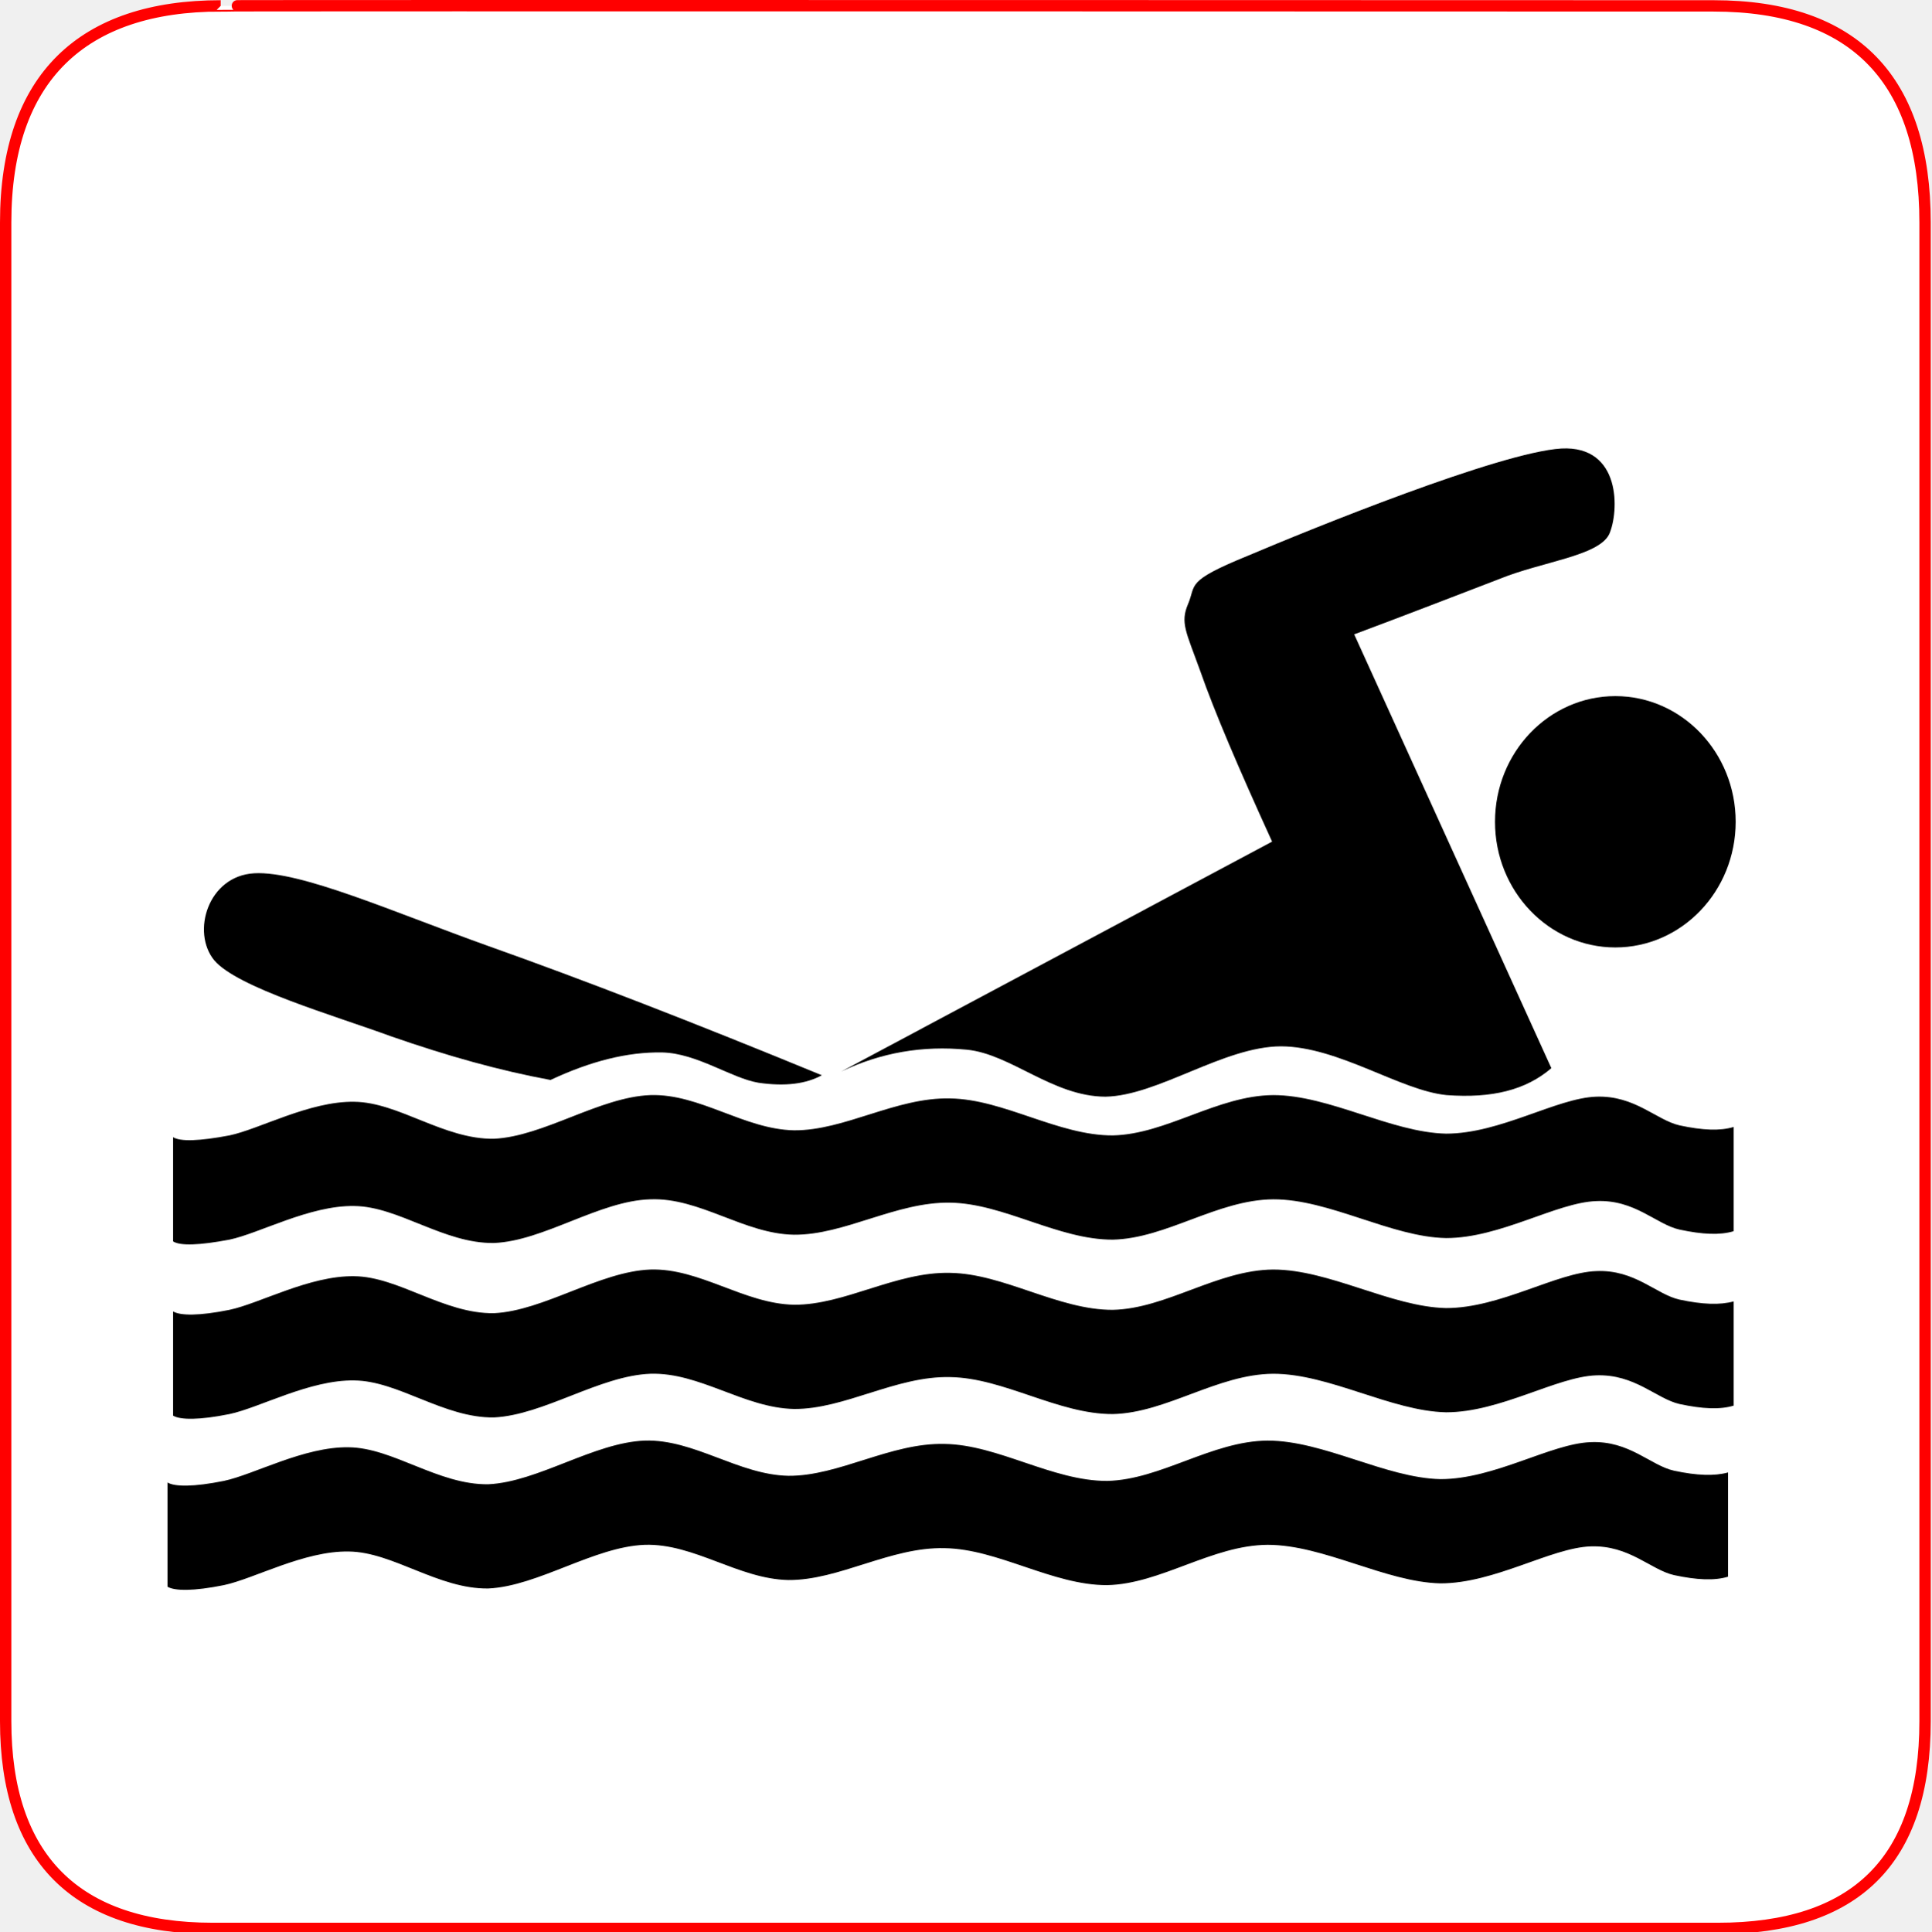
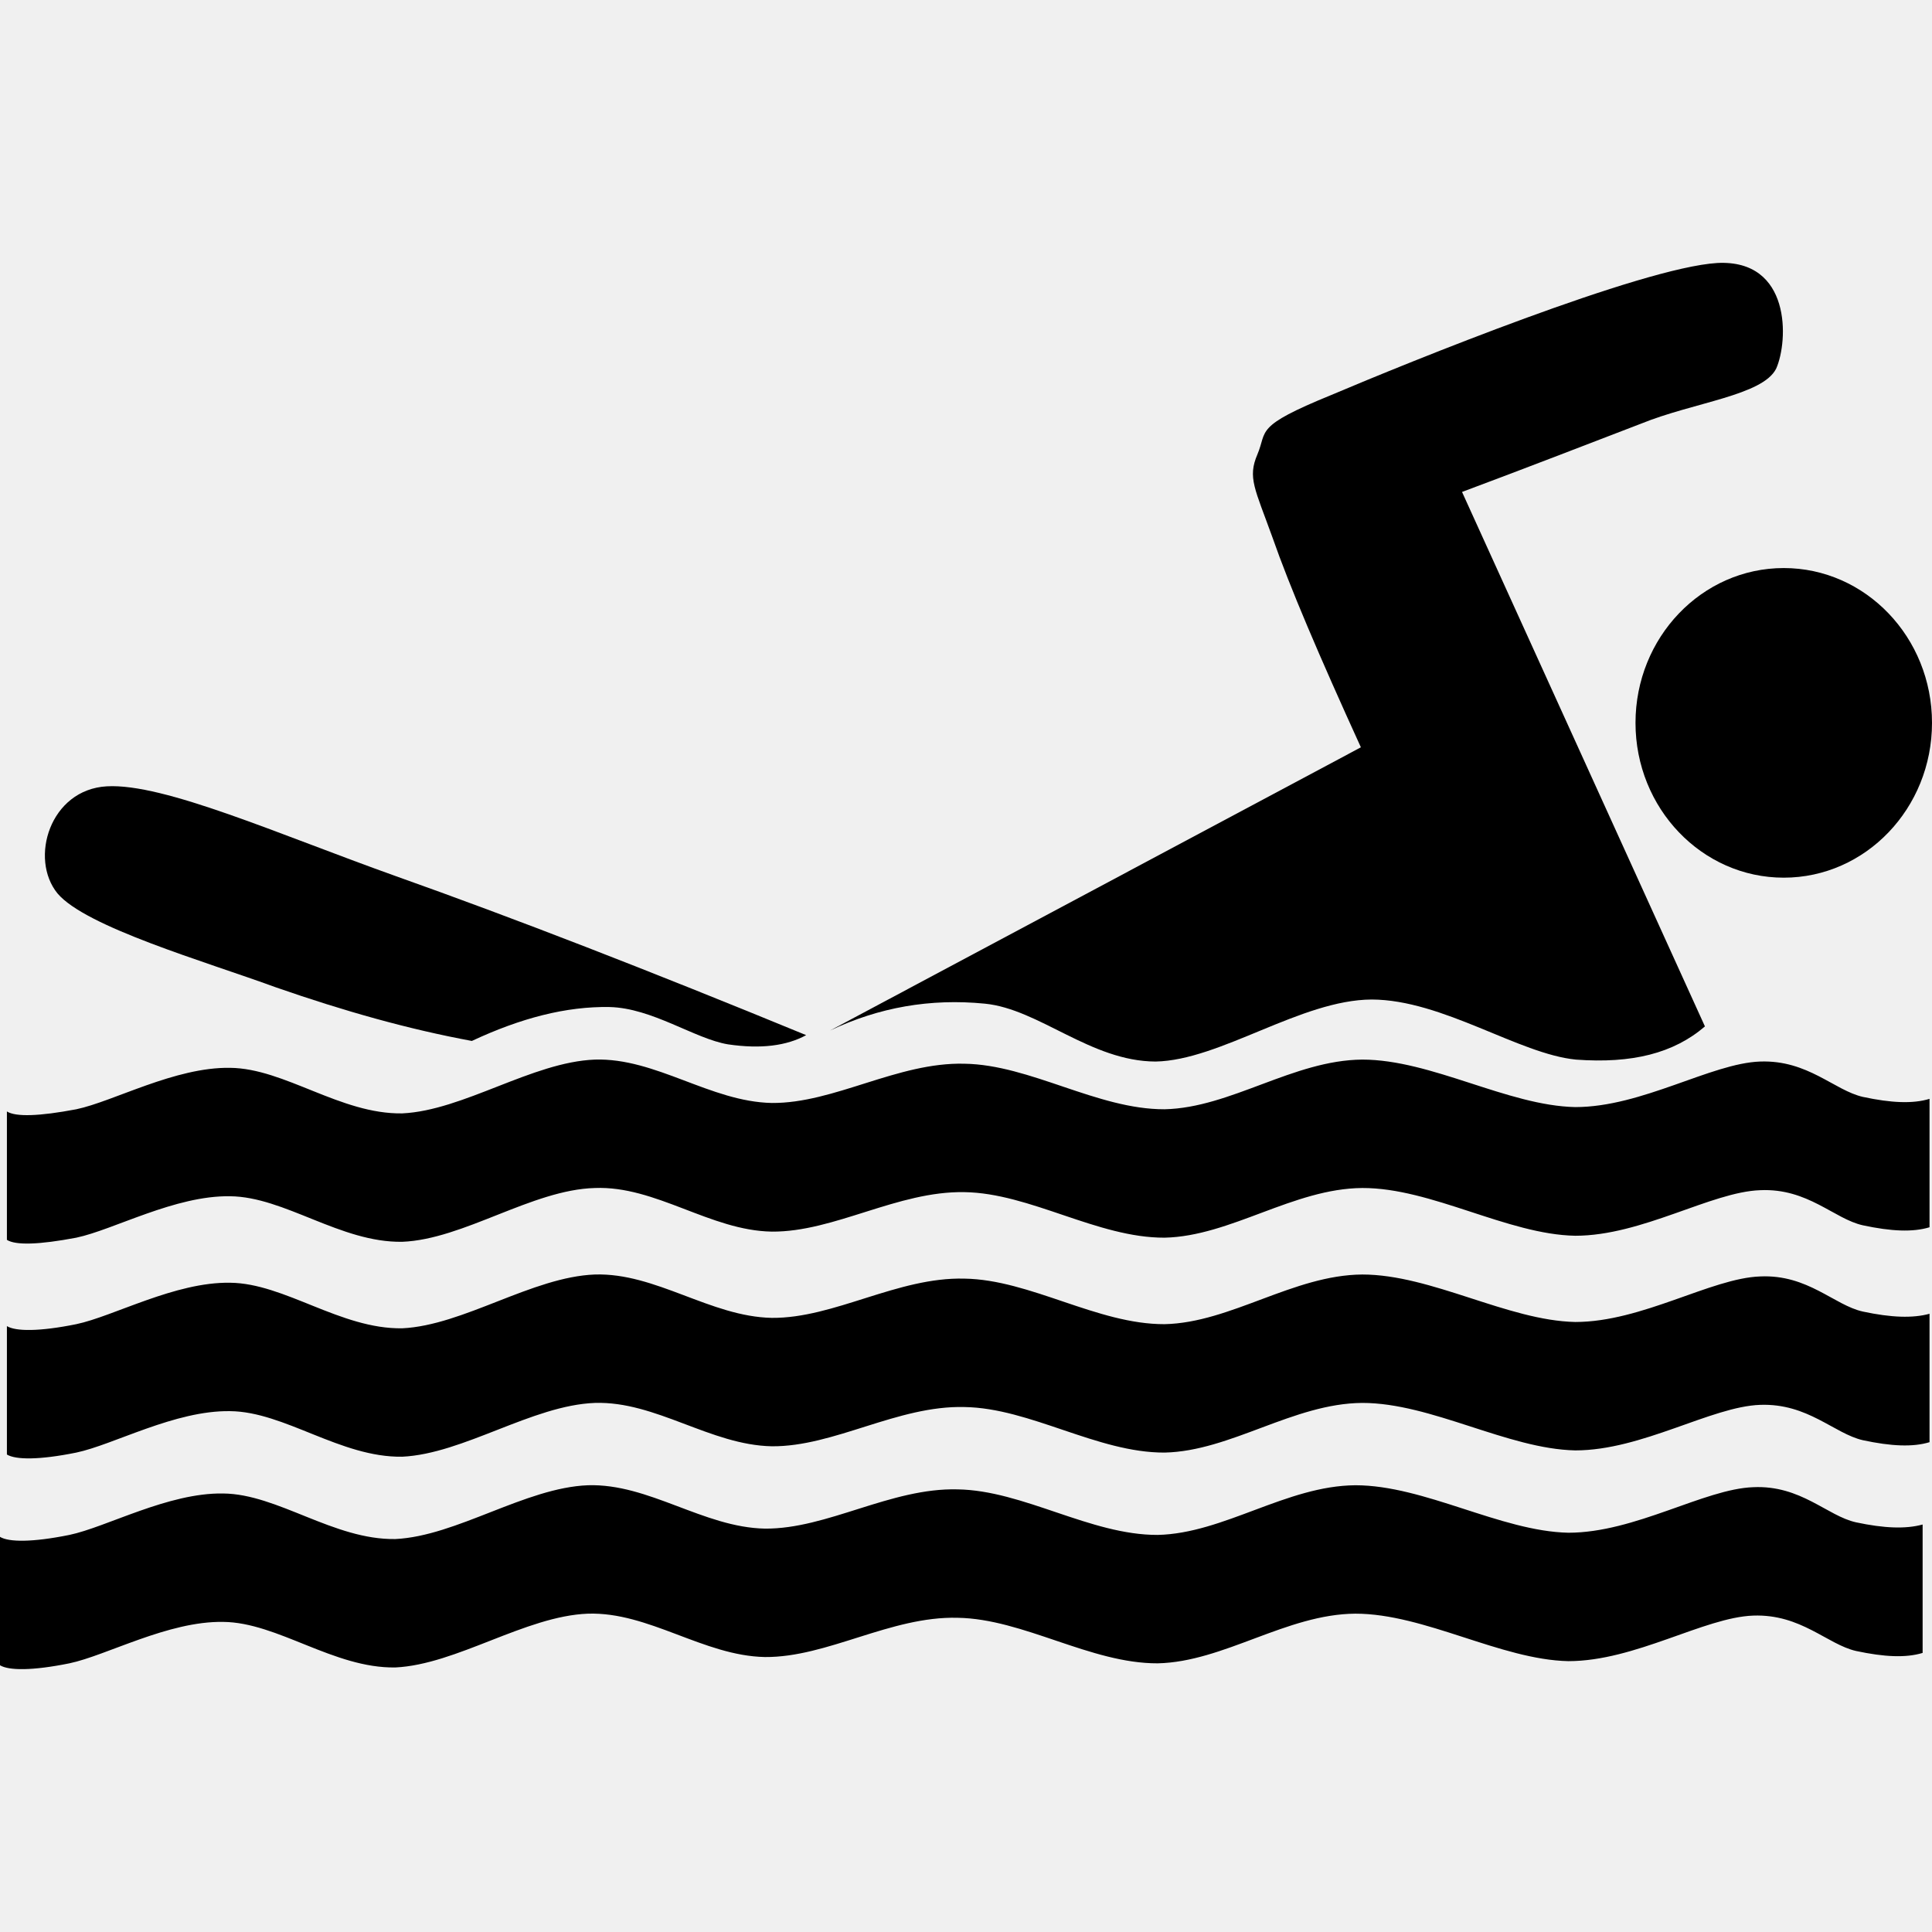
- <svg xmlns="http://www.w3.org/2000/svg" version="1.0" width="580" height="580" id="svg2">
-   <defs id="defs4">
-     </defs>
-   <g id="g1327">
-     <path d="M 66.275,1.768 C 24.94,1.768 1.704,23.139 1.704,66.804 L 1.704,516.927 C 1.704,557.771 22.6,579.156 63.896,579.156 L 515.92,579.156 C 557.227,579.156 578.149,558.842 578.149,516.927 L 578.149,66.804 C 578.149,24.203 557.227,1.768 514.628,1.768 C 514.624,1.768 66.133,1.625 66.275,1.768 z " style="fill:#fff;stroke:#f00;stroke-width:3.408" id="path1329" />
+ <svg xmlns="http://www.w3.org/2000/svg" version="1.0" width="470.967" height="470.967" id="svg2">
+   <defs id="defs4" />
+   <g id="g22" transform="translate(0,64.0773)">
+     <g id="g1327" transform="translate(-50.30448,-134.6668)" />
+     <path clip-rule="evenodd" d="M 470.366,203.791 C 466.293,205.034 461.033,204.796 454.134,203.32 C 447.121,201.724 440.73,194.284 429.079,194.695 C 417.146,195.109 400.291,205.8 384.005,205.8 C 367.488,205.448 348.939,194.222 332.085,194.222 C 315.288,194.342 300.017,205.975 283.899,206.33 C 267.498,206.388 251.153,195.465 235.092,195.229 C 218.804,194.816 203.364,204.916 188.15,204.796 C 173.163,204.502 159.871,193.751 144.997,194.222 C 129.726,194.816 112.986,206.626 98.055,207.335 C 83.011,207.573 69.38,196.352 56.09,196.231 C 42.688,195.995 27.643,204.441 18.594,206.332 C 9.544,208.047 3.832,208.224 1.684,206.864 V 238.167 C 3.832,239.525 9.544,239.349 18.594,237.635 C 27.643,235.744 42.686,227.299 56.09,227.535 C 69.382,227.654 83.011,238.875 98.055,238.637 C 112.986,238.048 129.726,225.939 144.997,225.525 C 159.871,224.935 173.161,235.92 188.15,236.156 C 203.364,236.276 218.804,226.236 235.092,226.531 C 251.153,226.766 267.498,237.69 283.899,237.634 C 300.017,237.279 315.288,225.643 332.085,225.525 C 348.939,225.468 367.488,236.866 384.005,237.164 C 400.291,237.164 417.147,226.47 429.079,226.058 C 440.73,225.525 447.121,233.086 454.134,234.621 C 461.033,236.098 466.293,236.334 470.366,235.093 Z" id="path113" style="fill:#000000;fill-opacity:1;fill-rule:evenodd" />
+     <path clip-rule="evenodd" d="M 202.345,187.138 L 331.744,118.095 C 321.567,95.769 314.383,78.939 310.197,66.949 C 305.897,55.017 304.089,52.36 306.52,46.69 C 309.009,40.843 305.559,39.957 324.506,32.221 C 343.451,24.188 400.12,1.154 418.614,0.032 C 436.712,-0.912 435.977,19.05 432.98,25.784 C 429.698,32.339 412.845,33.992 400.064,39.191 C 387.111,44.152 372.86,49.703 356.402,55.846 L 415.615,186.135 C 407.981,192.689 397.856,195.231 384.17,194.225 C 370.257,192.87 351.706,179.64 334.401,179.577 C 317.152,179.64 297.47,194.404 281.692,194.698 C 265.856,194.638 253.301,181.882 240.066,180.585 C 226.777,179.281 214.278,181.466 202.345,187.138 Z" id="path115" style="fill:#000000;fill-opacity:1;fill-rule:evenodd" />
+     <path clip-rule="evenodd" d="M 434.829,74.397 C 454.778,74.397 470.967,91.303 470.967,112.136 C 470.967,132.969 454.777,149.875 434.829,149.875 C 414.881,149.875 398.69,132.969 398.69,112.136 C 398.69,91.303 414.879,74.397 434.829,74.397" id="path117" style="fill:#000000;fill-opacity:1;fill-rule:evenodd" />
+     <path clip-rule="evenodd" d="M 115.023,189.677 C 99.696,186.841 84.087,182.475 67.12,176.564 C 50.04,170.306 20.914,161.917 14.013,153.708 C 7.114,145.262 12.147,128.372 26.061,127.604 C 40.029,126.836 67.742,139.239 96.529,149.516 C 125.146,159.677 157.892,172.374 196.521,188.261 C 191.77,190.86 185.492,191.687 177.461,190.505 C 169.317,189.145 159.024,181.644 148.561,181.409 C 138.041,181.231 127.013,184.067 115.023,189.677 Z" id="path119" style="fill:#000000;fill-opacity:1;fill-rule:evenodd" />
+     <path clip-rule="evenodd" d="M 470.366,256.181 C 466.293,257.302 461.033,257.126 454.134,255.649 C 447.121,254.115 440.73,246.551 429.079,247.083 C 417.146,247.496 400.291,258.186 384.005,258.186 C 367.488,257.834 348.939,246.612 332.085,246.612 C 315.288,246.731 300.017,258.366 283.899,258.718 C 267.498,258.778 251.153,247.852 235.092,247.615 C 218.804,247.201 203.364,257.302 188.15,257.184 C 173.163,256.889 159.871,246.138 144.997,246.612 C 129.726,247.201 112.986,259.013 98.055,259.725 C 83.011,259.959 69.38,248.737 56.09,248.619 C 42.688,248.384 27.643,256.829 18.594,258.719 C 9.544,260.553 3.832,260.491 1.684,259.192 V 290.495 C 3.832,291.794 9.544,291.855 18.594,290.022 C 27.643,288.13 42.686,279.687 56.09,279.922 C 69.382,280.039 83.011,291.262 98.055,291.027 C 112.986,290.315 129.726,278.504 144.997,277.914 C 159.871,277.441 173.161,288.191 188.15,288.486 C 203.364,288.604 218.804,278.504 235.092,278.918 C 251.153,279.155 267.498,290.081 283.899,290.021 C 300.017,289.668 315.288,278.029 332.085,277.914 C 348.939,277.914 367.488,289.136 384.005,289.489 C 400.291,289.489 417.147,278.799 429.079,278.386 C 440.73,277.972 447.121,285.412 454.134,287.009 C 461.033,288.486 466.293,288.723 470.366,287.484 Z" id="path121" style="fill:#000000;fill-opacity:1;fill-rule:evenodd" />
+     <path clip-rule="evenodd" d="M 468.682,307.555 C 464.609,308.676 459.35,308.5 452.45,307.023 C 445.438,305.489 439.046,297.926 427.396,298.458 C 415.462,298.87 398.607,309.56 382.321,309.56 C 365.805,309.208 347.255,297.986 330.401,297.986 C 313.604,298.105 298.334,309.74 282.216,310.092 C 265.815,310.153 249.47,299.227 233.408,298.99 C 217.12,298.575 201.68,308.676 186.466,308.558 C 171.479,308.263 158.188,297.513 143.313,297.986 C 128.043,298.575 111.302,310.387 96.371,311.099 C 81.328,311.333 67.697,300.111 54.407,299.993 C 41.004,299.759 25.959,308.203 16.91,310.094 C 7.861,311.927 2.149,311.865 0,310.567 V 341.869 C 2.149,343.168 7.861,343.229 16.91,341.396 C 25.959,339.504 41.003,331.061 54.407,331.296 C 67.698,331.414 81.328,342.636 96.371,342.401 C 111.302,341.69 128.043,329.878 143.313,329.288 C 158.188,328.815 171.478,339.566 186.466,339.86 C 201.68,339.978 217.12,329.878 233.408,330.292 C 249.47,330.529 265.815,341.455 282.216,341.395 C 298.334,341.042 313.604,329.404 330.401,329.288 C 347.255,329.288 365.805,340.51 382.321,340.863 C 398.607,340.863 415.463,330.173 427.396,329.76 C 439.046,329.346 445.438,336.786 452.45,338.384 C 459.35,339.86 464.609,340.098 468.682,338.858 Z" id="path4736" style="fill:#000000;fill-opacity:1;fill-rule:evenodd" />
  </g>
-   <path clip-rule="evenodd" d="M 520.67,338.458 C 516.597,339.701 511.337,339.463 504.438,337.987 C 497.426,336.391 491.034,328.951 479.384,329.362 C 467.45,329.776 450.595,340.466 434.309,340.466 C 417.793,340.115 399.243,328.889 382.389,328.889 C 365.592,329.008 350.322,340.642 334.204,340.997 C 317.803,341.055 301.458,330.131 285.396,329.895 C 269.108,329.483 253.668,339.583 238.454,339.463 C 223.467,339.169 210.176,328.417 195.301,328.889 C 180.031,329.483 163.29,341.293 148.359,342.002 C 133.316,342.239 119.685,331.018 106.395,330.898 C 92.992,330.662 77.947,339.108 68.898,340.998 C 59.849,342.714 54.137,342.891 51.988,341.53 L 51.988,372.834 C 54.137,374.192 59.849,374.016 68.898,372.302 C 77.947,370.411 92.991,361.966 106.395,362.202 C 119.686,362.321 133.316,373.542 148.359,373.303 C 163.29,372.715 180.031,360.606 195.301,360.192 C 210.176,359.602 223.466,370.587 238.454,370.823 C 253.668,370.943 269.108,360.903 285.396,361.198 C 301.458,361.433 317.803,372.357 334.204,372.301 C 350.322,371.946 365.592,360.31 382.389,360.192 C 399.243,360.135 417.793,371.533 434.309,371.83 C 450.595,371.83 467.451,361.136 479.384,360.725 C 491.034,360.192 497.426,367.753 504.438,369.288 C 511.337,370.765 516.597,371.001 520.67,369.76 L 520.67,338.458 z" id="path113" style="fill:#000;;fill-opacity:1;fill-rule:evenodd" />
-   <path clip-rule="evenodd" d="M 252.649,321.805 L 382.048,252.762 C 371.871,230.436 364.687,213.605 360.502,201.615 C 356.202,189.684 354.393,187.027 356.825,181.357 C 359.313,175.51 355.863,174.624 374.811,166.888 C 393.755,158.855 450.425,135.821 468.918,134.699 C 487.016,133.754 486.282,153.717 483.285,160.451 C 480.003,167.005 463.149,168.659 450.368,173.857 C 437.416,178.819 423.164,184.369 406.707,190.512 L 465.92,320.801 C 458.286,327.356 448.161,329.898 434.475,328.892 C 420.562,327.537 402.011,314.307 384.706,314.244 C 367.456,314.307 347.774,329.071 331.996,329.365 C 316.16,329.305 303.605,316.549 290.37,315.252 C 277.082,313.948 264.583,316.133 252.649,321.805 z" id="path115" style="fill:#000;;fill-opacity:1;fill-rule:evenodd" />
-   <path clip-rule="evenodd" d="M 485.133,209.063 C 505.083,209.063 521.271,225.97 521.271,246.803 C 521.271,267.635 505.082,284.542 485.133,284.542 C 465.185,284.542 448.994,267.635 448.994,246.803 C 448.994,225.97 465.184,209.063 485.133,209.063" id="path117" style="fill:#000;;fill-opacity:1;fill-rule:evenodd" />
-   <path clip-rule="evenodd" d="M 165.327,324.343 C 150,321.508 134.391,317.141 117.425,311.23 C 100.344,304.973 71.218,296.584 64.318,288.375 C 57.418,279.929 62.451,263.038 76.365,262.27 C 90.333,261.503 118.046,273.905 146.834,284.183 C 175.451,294.343 208.197,307.041 246.825,322.928 C 242.074,325.527 235.797,326.353 227.765,325.172 C 219.621,323.811 209.328,316.311 198.865,316.076 C 188.346,315.898 177.317,318.734 165.327,324.343 z" id="path119" style="fill:#000;;fill-opacity:1;fill-rule:evenodd" />
-   <path clip-rule="evenodd" d="M 520.67,390.848 C 516.597,391.968 511.337,391.793 504.438,390.316 C 497.426,388.782 491.034,381.218 479.384,381.75 C 467.45,382.163 450.595,392.853 434.309,392.853 C 417.793,392.5 399.243,381.278 382.389,381.278 C 365.592,381.398 350.322,393.032 334.204,393.385 C 317.803,393.445 301.458,382.519 285.396,382.282 C 269.108,381.868 253.668,391.968 238.454,391.85 C 223.467,391.556 210.176,380.805 195.301,381.278 C 180.031,381.868 163.29,393.68 148.359,394.391 C 133.316,394.626 119.685,383.404 106.395,383.286 C 92.992,383.051 77.947,391.495 68.898,393.386 C 59.849,395.219 54.137,395.158 51.988,393.859 L 51.988,425.162 C 54.137,426.46 59.849,426.522 68.898,424.689 C 77.947,422.797 92.991,414.354 106.395,414.588 C 119.686,414.706 133.316,425.928 148.359,425.694 C 163.29,424.982 180.031,413.17 195.301,412.581 C 210.176,412.108 223.466,422.858 238.454,423.153 C 253.668,423.271 269.108,413.17 285.396,413.585 C 301.458,413.822 317.803,424.748 334.204,424.687 C 350.322,424.335 365.592,412.696 382.389,412.581 C 399.243,412.581 417.793,423.803 434.309,424.155 C 450.595,424.155 467.451,413.465 479.384,413.053 C 491.034,412.638 497.426,420.079 504.438,421.676 C 511.337,423.153 516.597,423.39 520.67,422.15 L 520.67,390.848 z" id="path121" style="fill:#000;;fill-opacity:1;fill-rule:evenodd" />
-   <path clip-rule="evenodd" d="M 518.987,442.222 C 514.914,443.343 509.654,443.167 502.755,441.69 C 495.742,440.156 489.351,432.592 477.7,433.124 C 465.767,433.537 448.912,444.227 432.626,444.227 C 416.109,443.875 397.56,432.653 380.706,432.653 C 363.909,432.772 348.638,444.407 332.52,444.759 C 316.119,444.819 299.774,433.893 283.713,433.656 C 267.425,433.242 251.985,443.343 236.771,443.225 C 221.784,442.93 208.492,432.18 193.618,432.653 C 178.347,433.242 161.607,445.054 146.676,445.766 C 131.632,446 118.001,434.778 104.711,434.66 C 91.309,434.425 76.264,442.87 67.215,444.761 C 58.165,446.594 52.453,446.532 50.304,445.234 L 50.304,476.536 C 52.453,477.835 58.165,477.896 67.215,476.063 C 76.264,474.171 91.307,465.728 104.711,465.963 C 118.003,466.08 131.632,477.303 146.676,477.068 C 161.607,476.357 178.347,464.545 193.618,463.955 C 208.492,463.482 221.782,474.232 236.771,474.527 C 251.985,474.645 267.425,464.545 283.713,464.959 C 299.774,465.196 316.119,476.122 332.52,476.062 C 348.638,475.709 363.909,464.07 380.706,463.955 C 397.56,463.955 416.109,475.177 432.626,475.53 C 448.912,475.53 465.768,464.84 477.7,464.427 C 489.351,464.013 495.742,471.453 502.755,473.05 C 509.654,474.527 514.914,474.764 518.987,473.525 L 518.987,442.222 z" id="path4736" style="fill:#000;;fill-opacity:1;fill-rule:evenodd" />
</svg>
